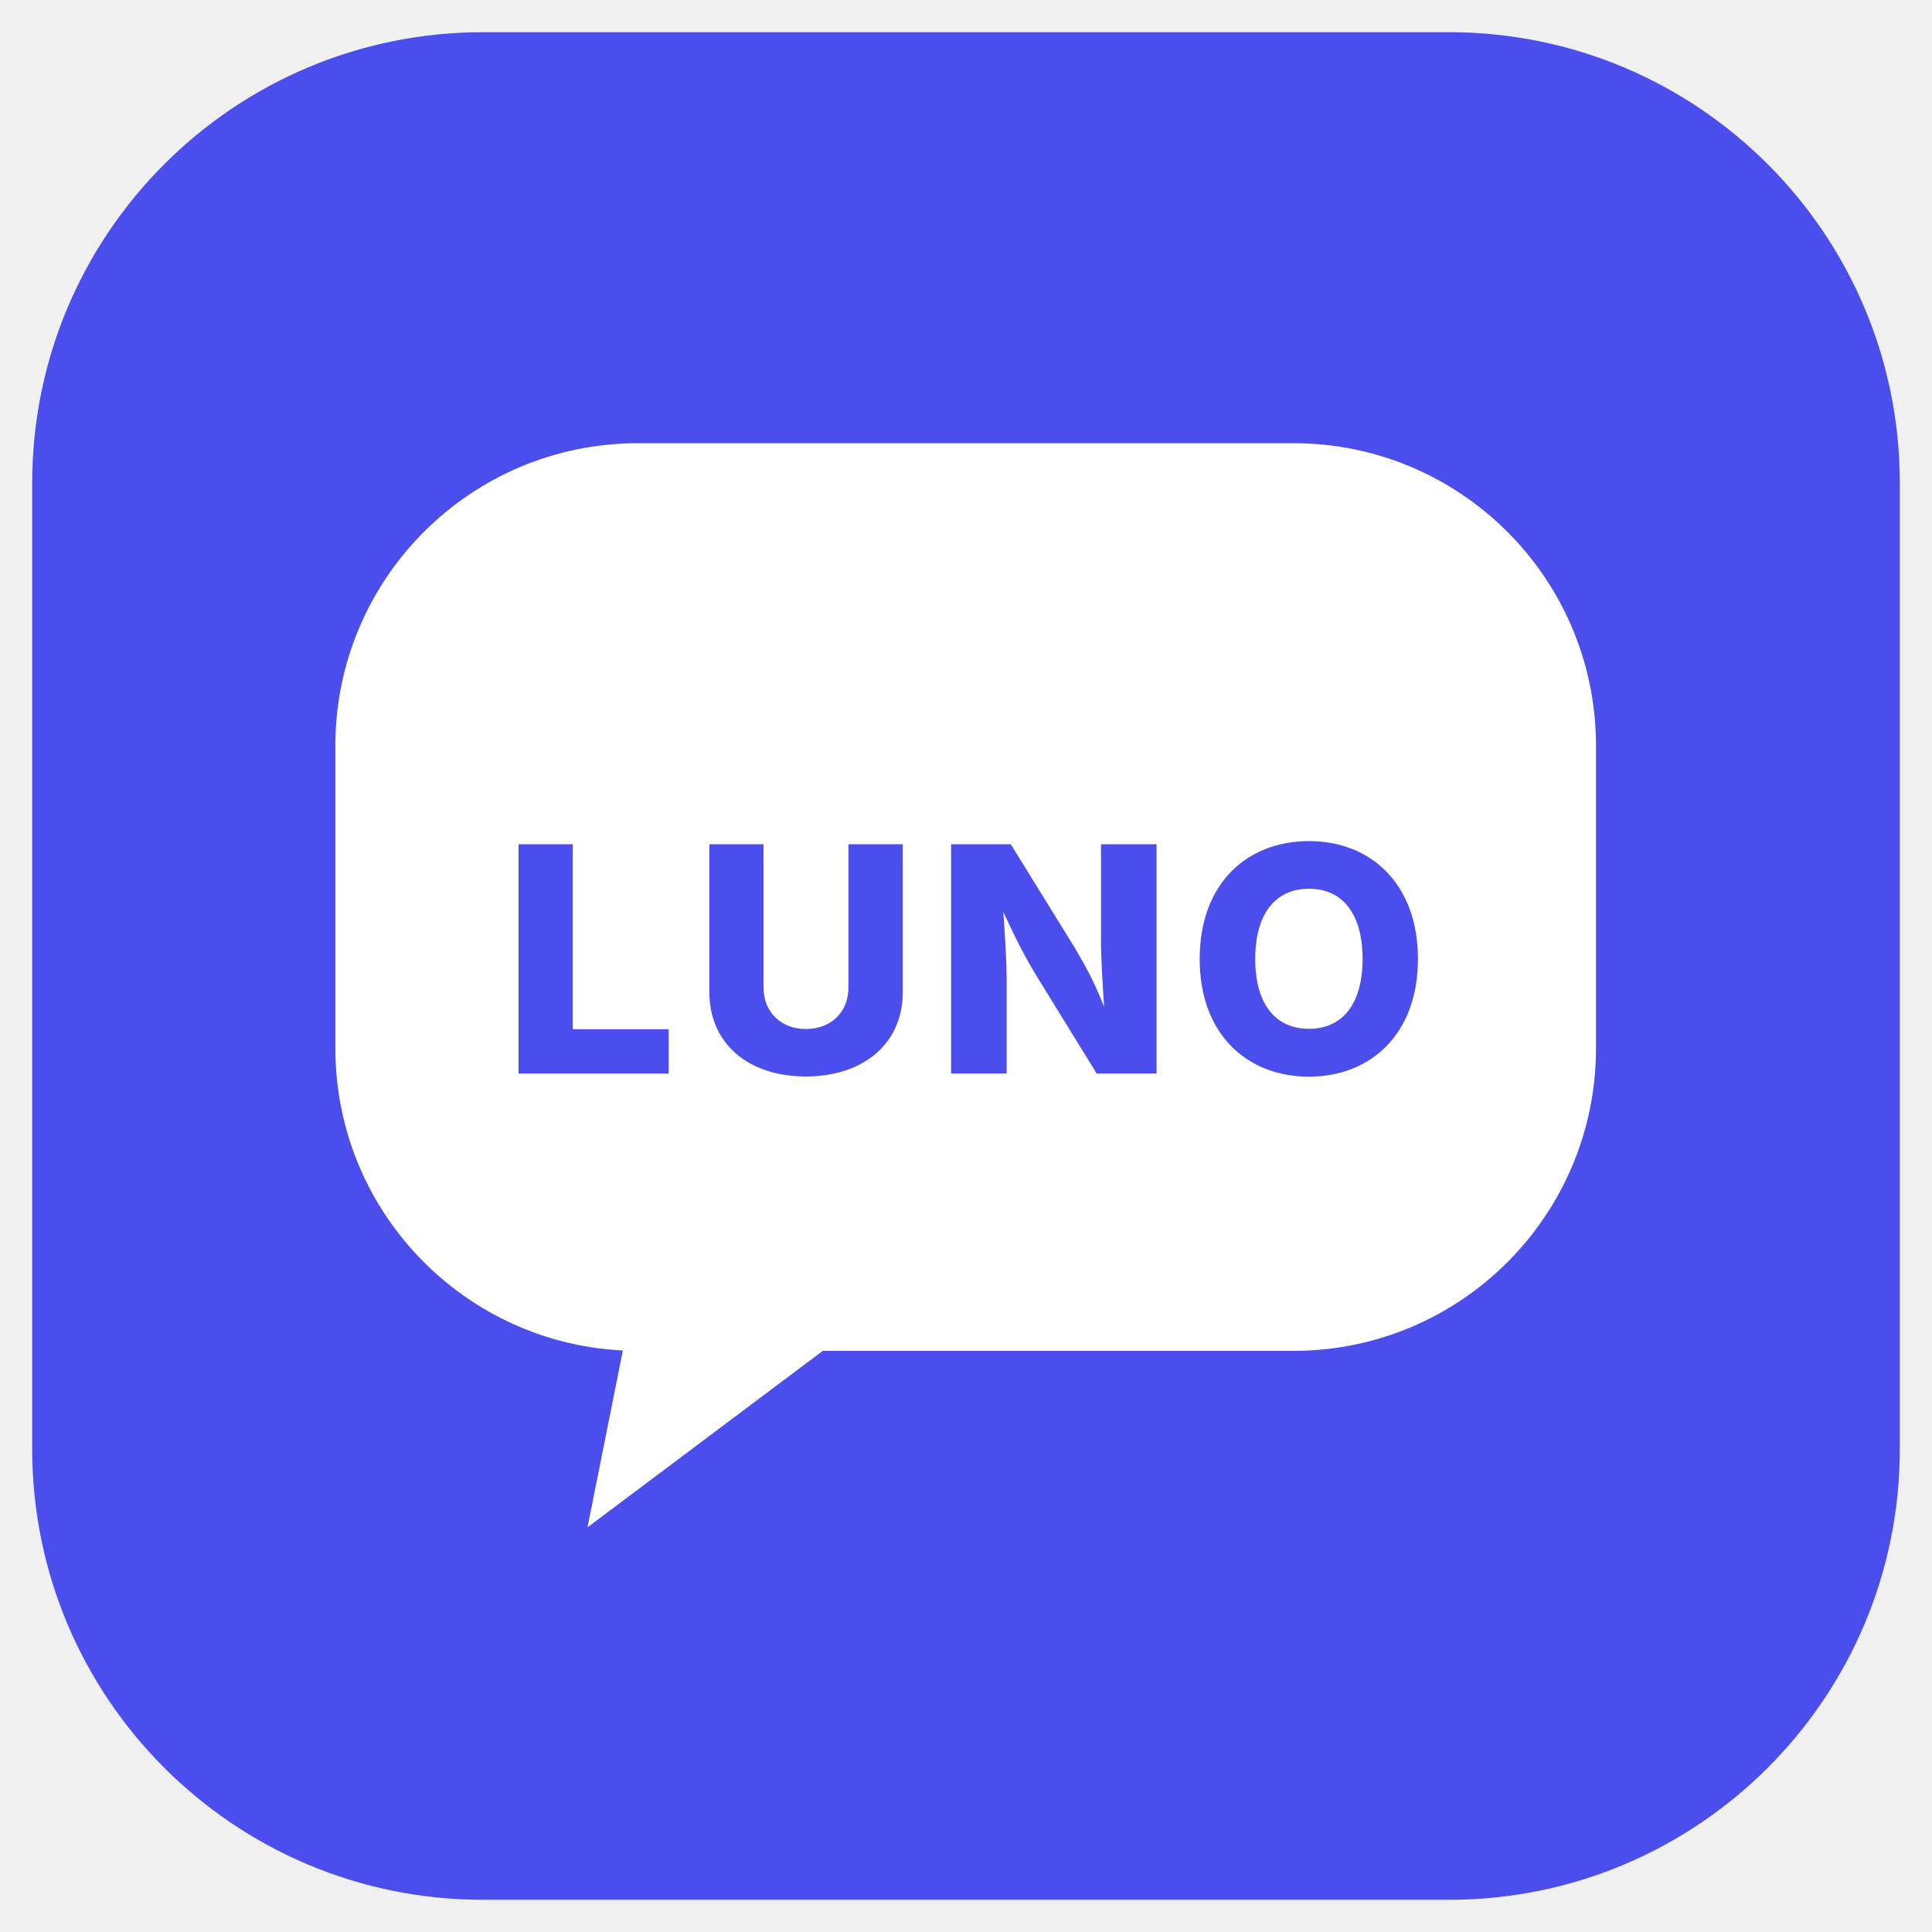
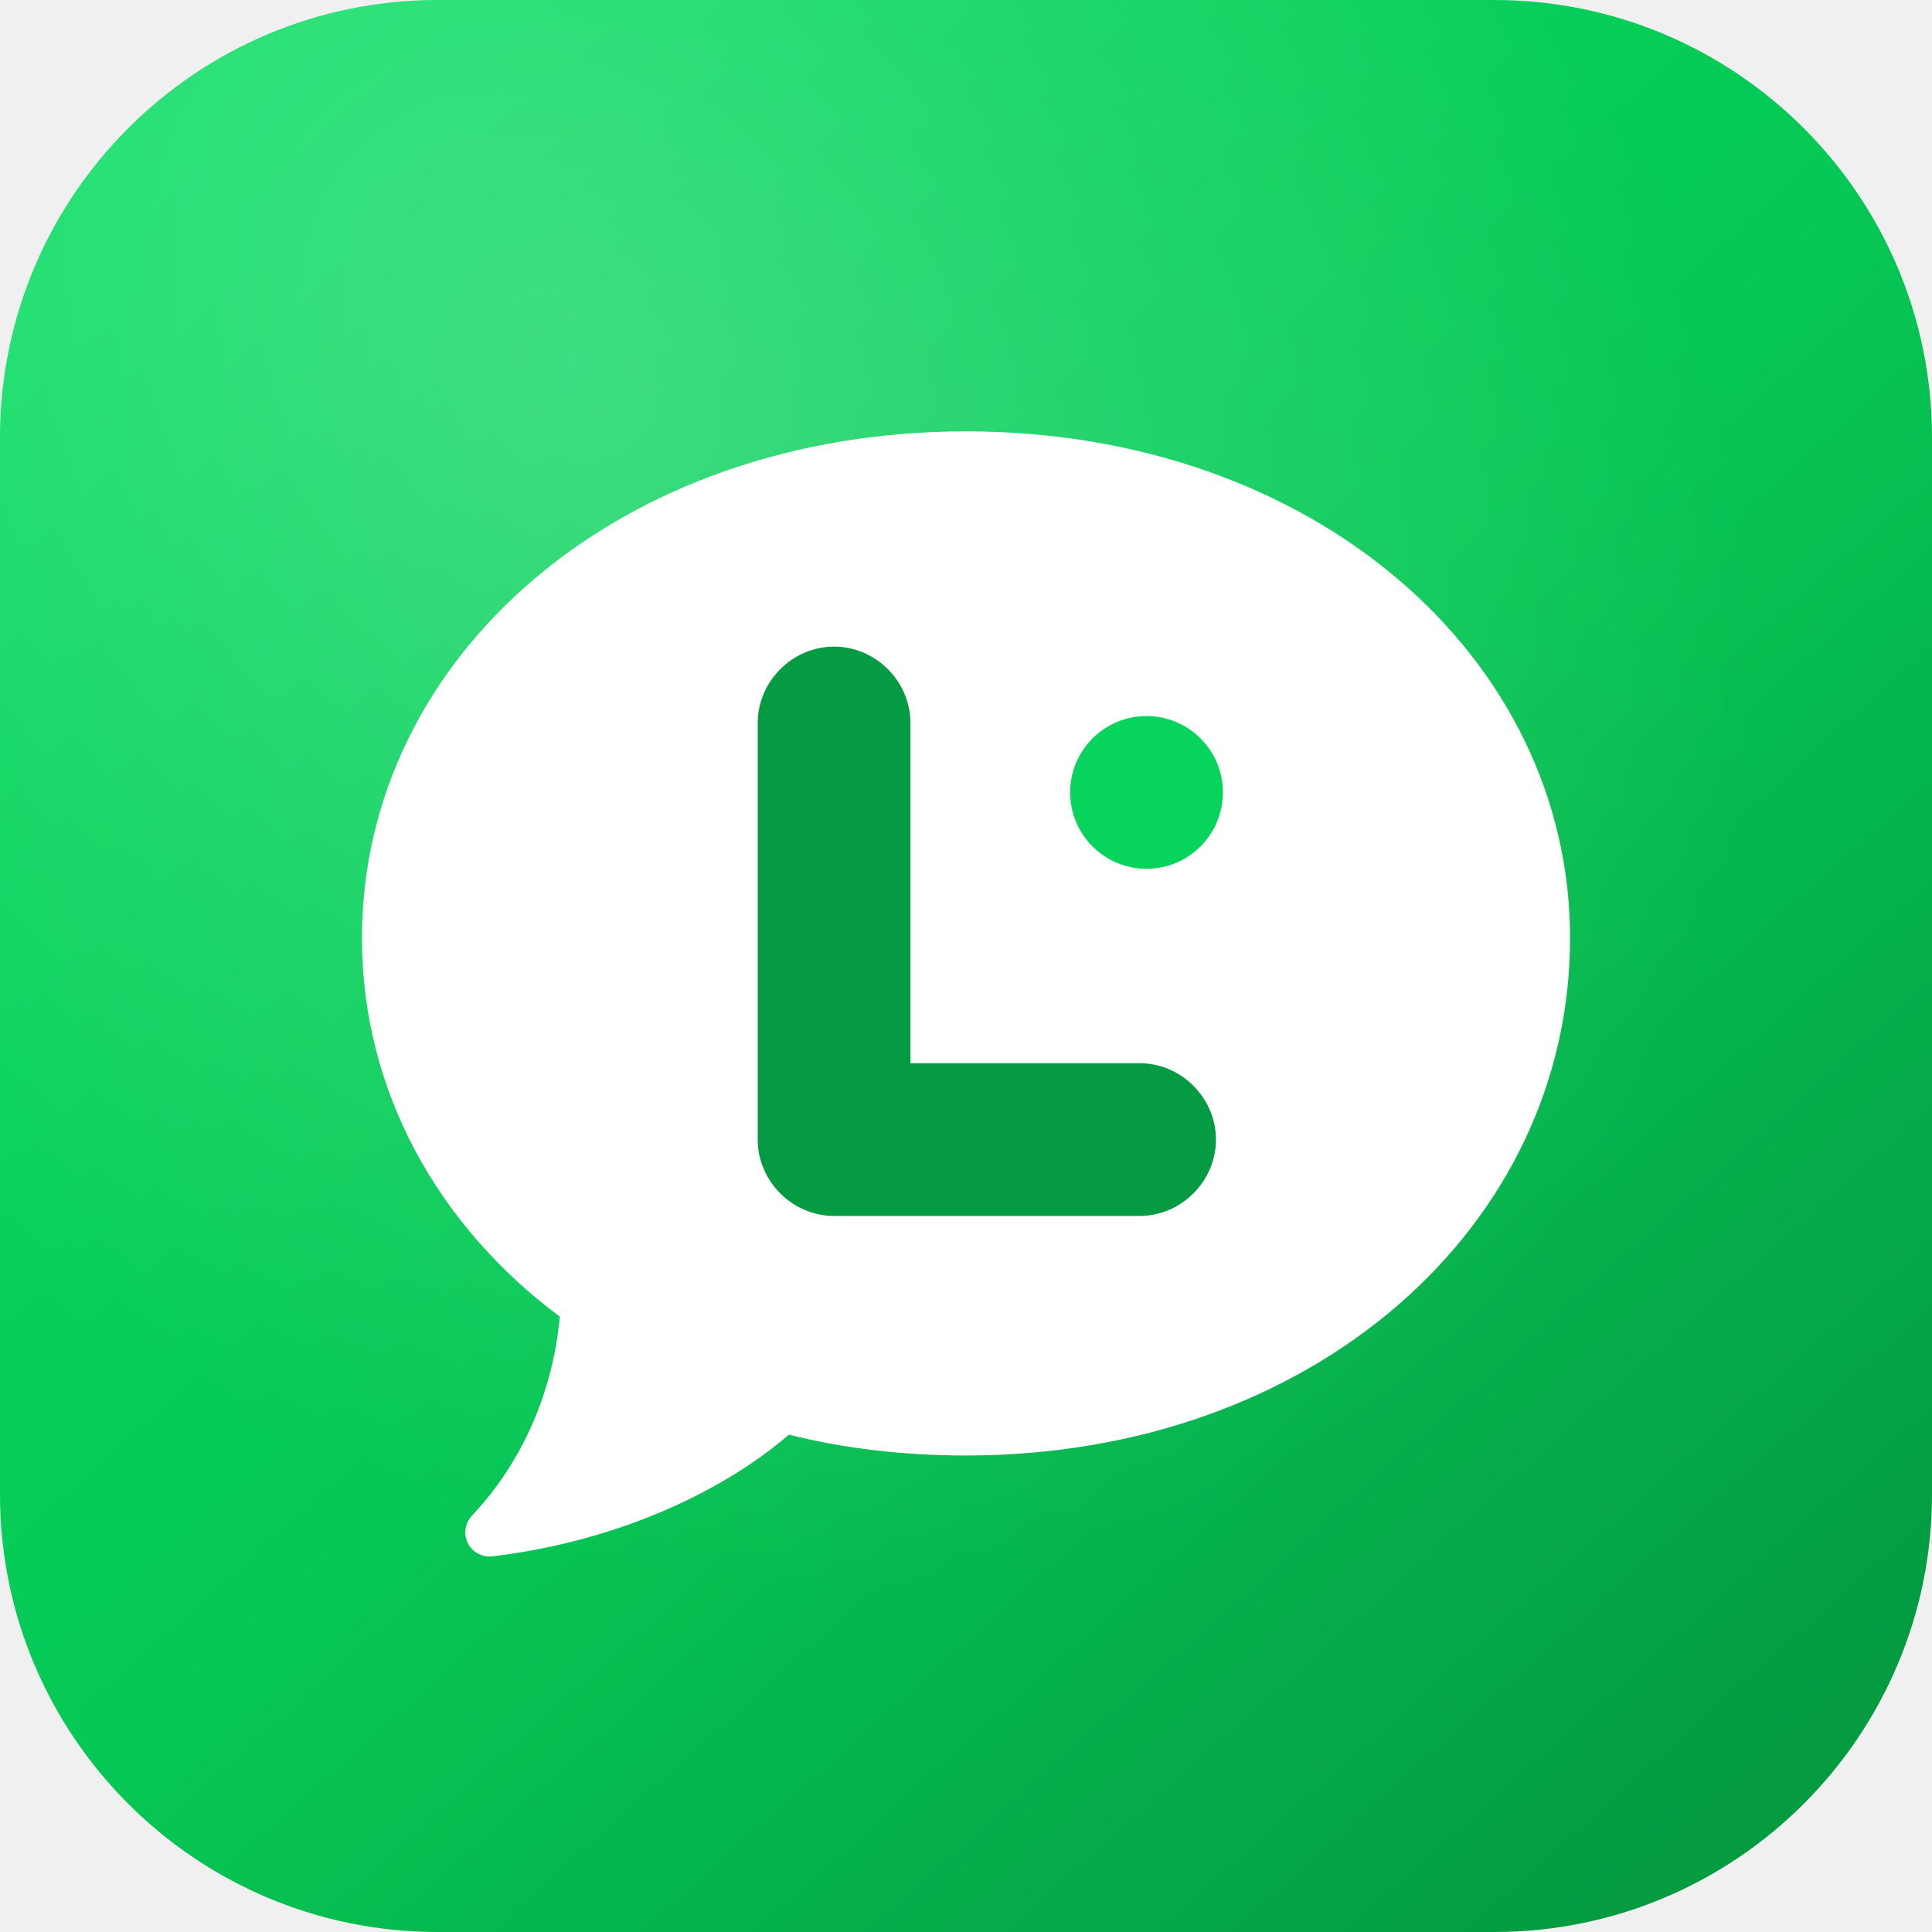
- <svg xmlns="http://www.w3.org/2000/svg" viewBox="0 0 120 120">
-   <rect x="2" y="2" width="116" height="116" rx="28" fill="#4B4DED" />
-   <g transform="translate(13 15) scale(0.783)">
-     <rect x="10" y="16" width="100" height="72" rx="24" fill="#FFFFFF" />
-     <path d="M34 82 L30 102 L54 84 Z" fill="#FFFFFF" />
-     <text x="60" y="66" text-anchor="middle" font-family="Pretendard, Inter, Arial, sans-serif" font-size="25" font-weight="800" letter-spacing="1" fill="#4B4DED">LUNO</text>
+ <svg xmlns="http://www.w3.org/2000/svg" width="512" height="512" viewBox="0 0 512 512" fill="none">
+   <defs>
+     <linearGradient id="liBg" x1="56" y1="32" x2="456" y2="480" gradientUnits="userSpaceOnUse">
+       <stop offset="0%" stop-color="#08DC61" />
+       <stop offset="52%" stop-color="#06C755" />
+       <stop offset="100%" stop-color="#049B41" />
+     </linearGradient>
+     <radialGradient id="liGloss" cx="0" cy="0" r="1" gradientUnits="userSpaceOnUse" gradientTransform="translate(148 96) rotate(48) scale(360 280)">
+       <stop offset="0%" stop-color="#FFFFFF" stop-opacity="0.22" />
+       <stop offset="100%" stop-color="#FFFFFF" stop-opacity="0" />
+     </radialGradient>
+   </defs>
+   <rect width="512" height="512" rx="116" fill="url(#liBg)" />
+   <rect width="512" height="512" rx="116" fill="url(#liGloss)" />
+   <g transform="translate(20.48 20.48) scale(0.92)">
+     <path d="M256 102          C156 102 82 167 82 248          C82 292 104 331 139 357          C137 379 128 399 114 414          C109 419 113 427 120 426          C153 422 184 409 205 391          C221 395 238 397 256 397          C356 397 430 331 430 248          C430 167 356 102 256 102 Z" fill="#FFFFFF" />
+     <path d="M196 186          C196 174 206 164 218 164          C230 164 240 174 240 186          V284          H306          C318 284 328 294 328 306          C328 318 318 328 306 328          H218          C206 328 196 318 196 306          V186 Z" fill="#059B42" />
+     <circle cx="308" cy="206" r="22" fill="#07D45D" />
  </g>
</svg>
